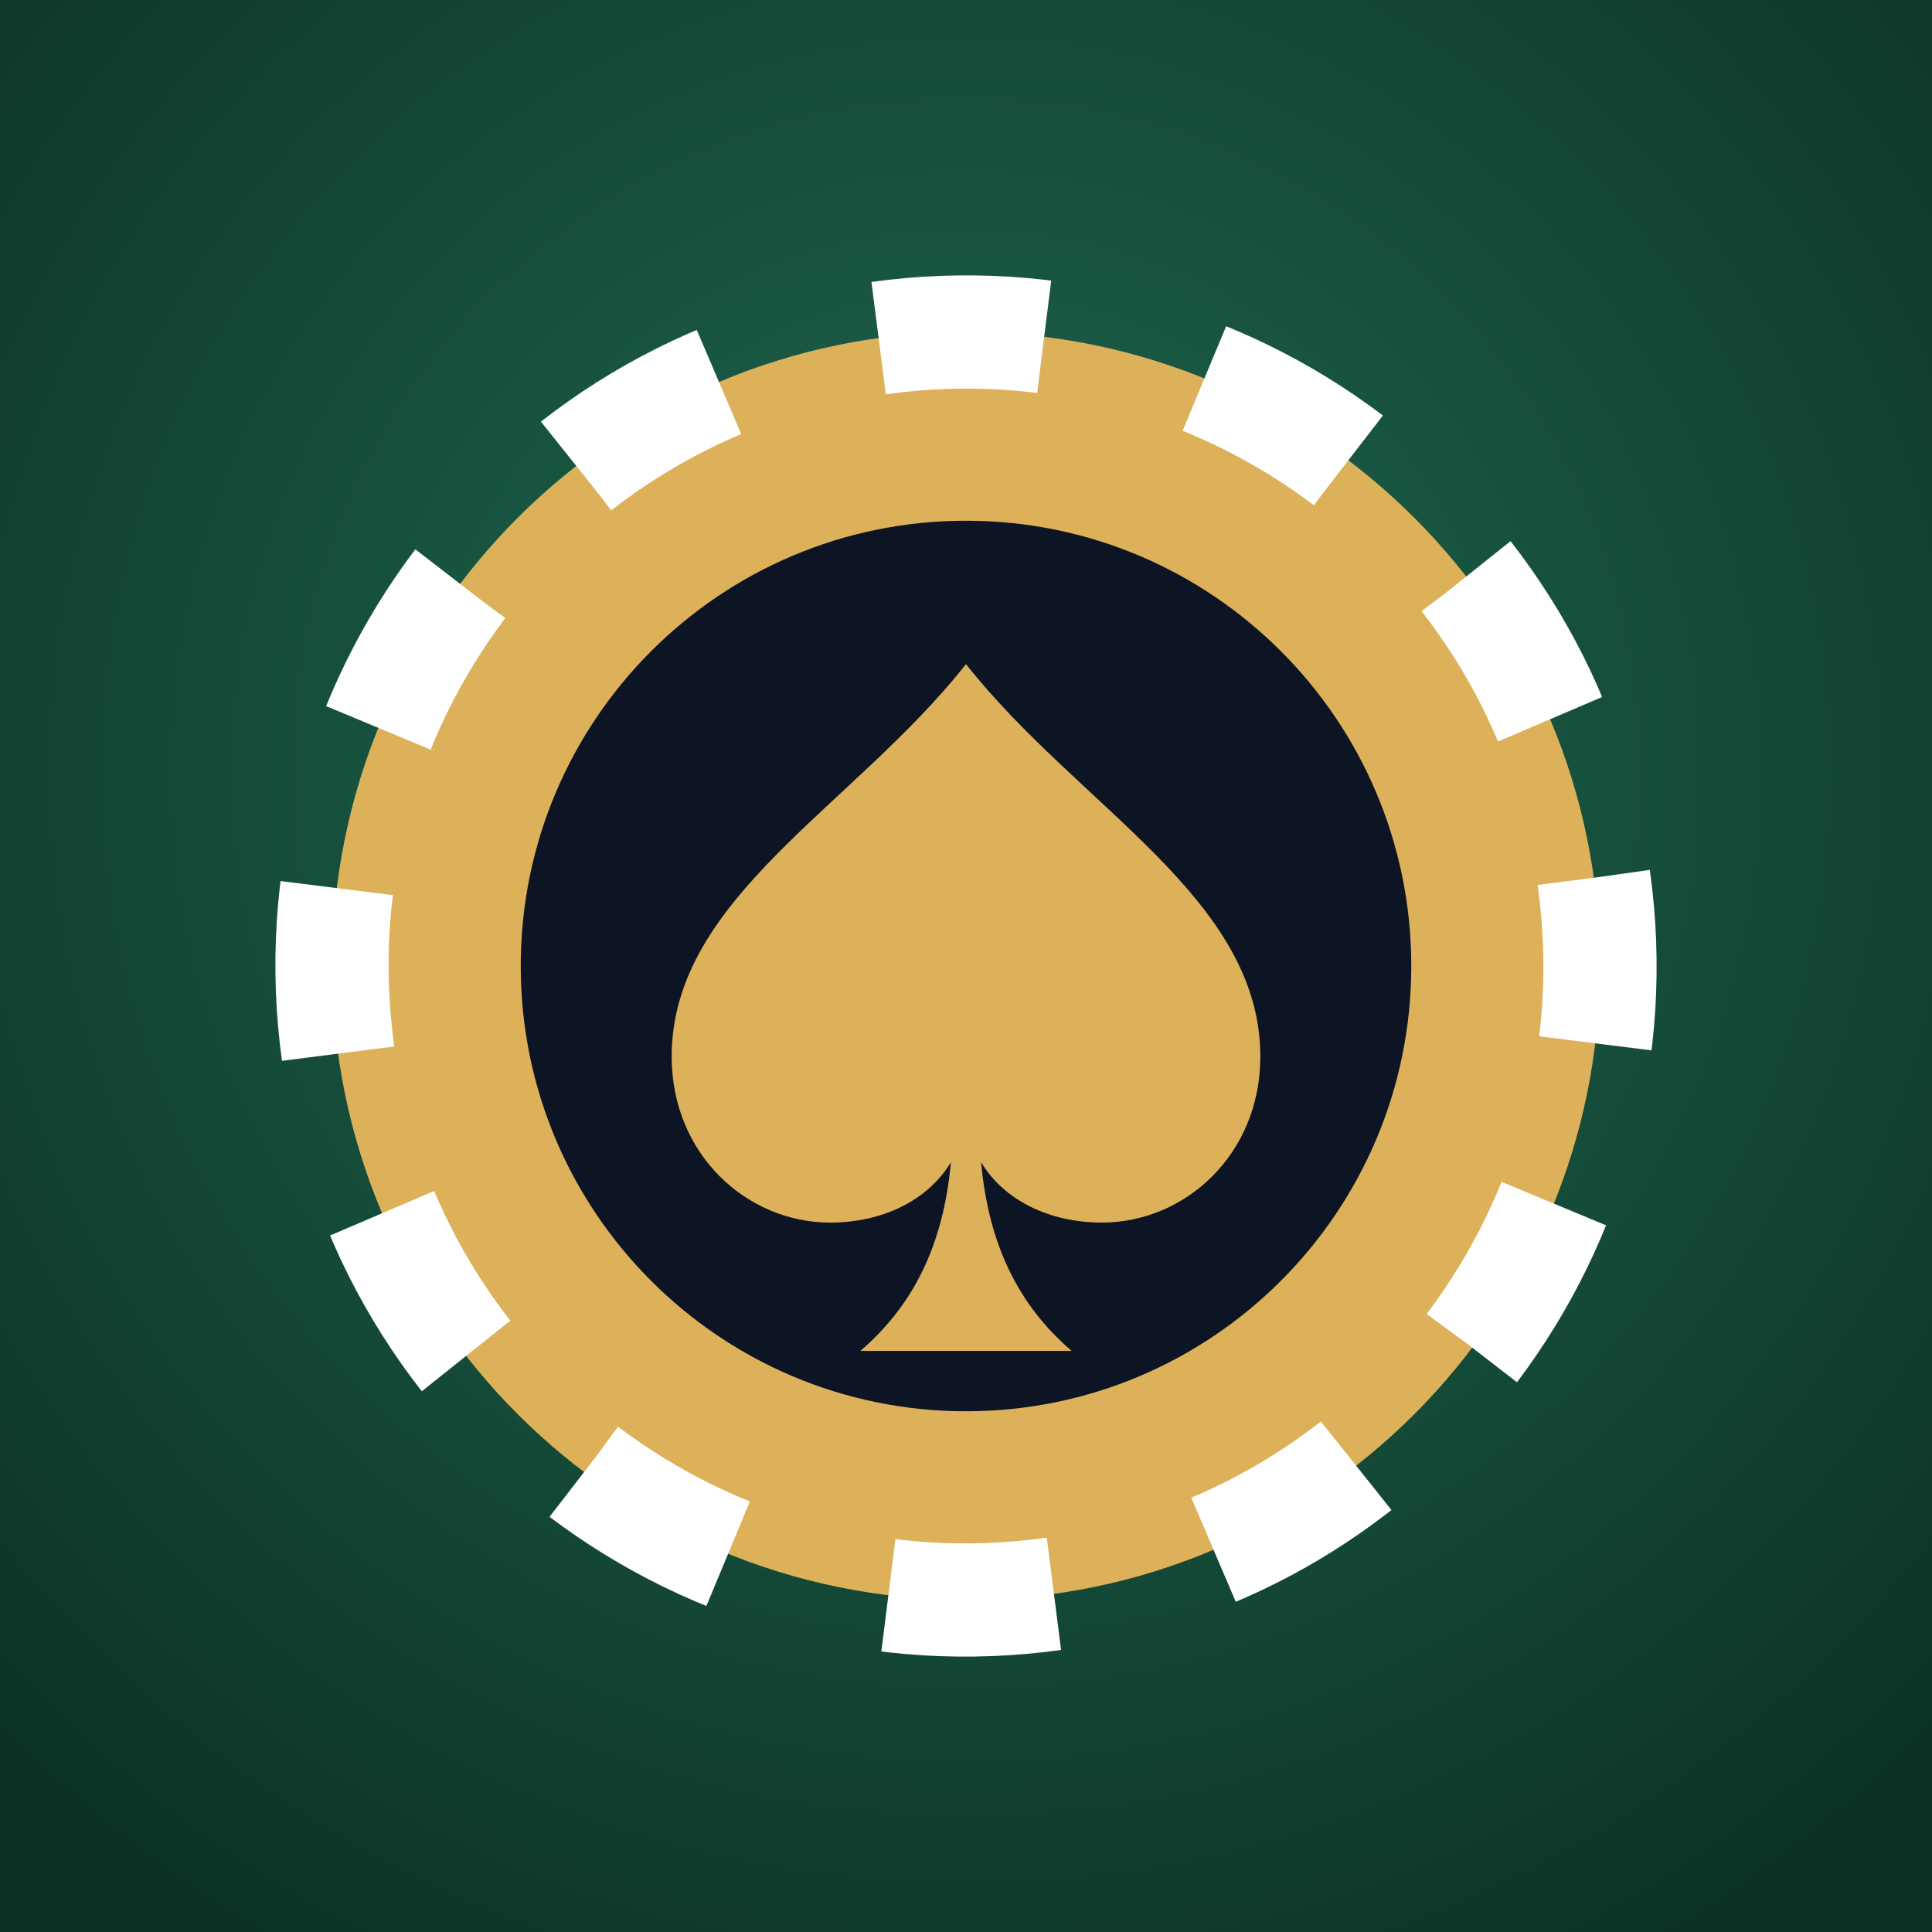
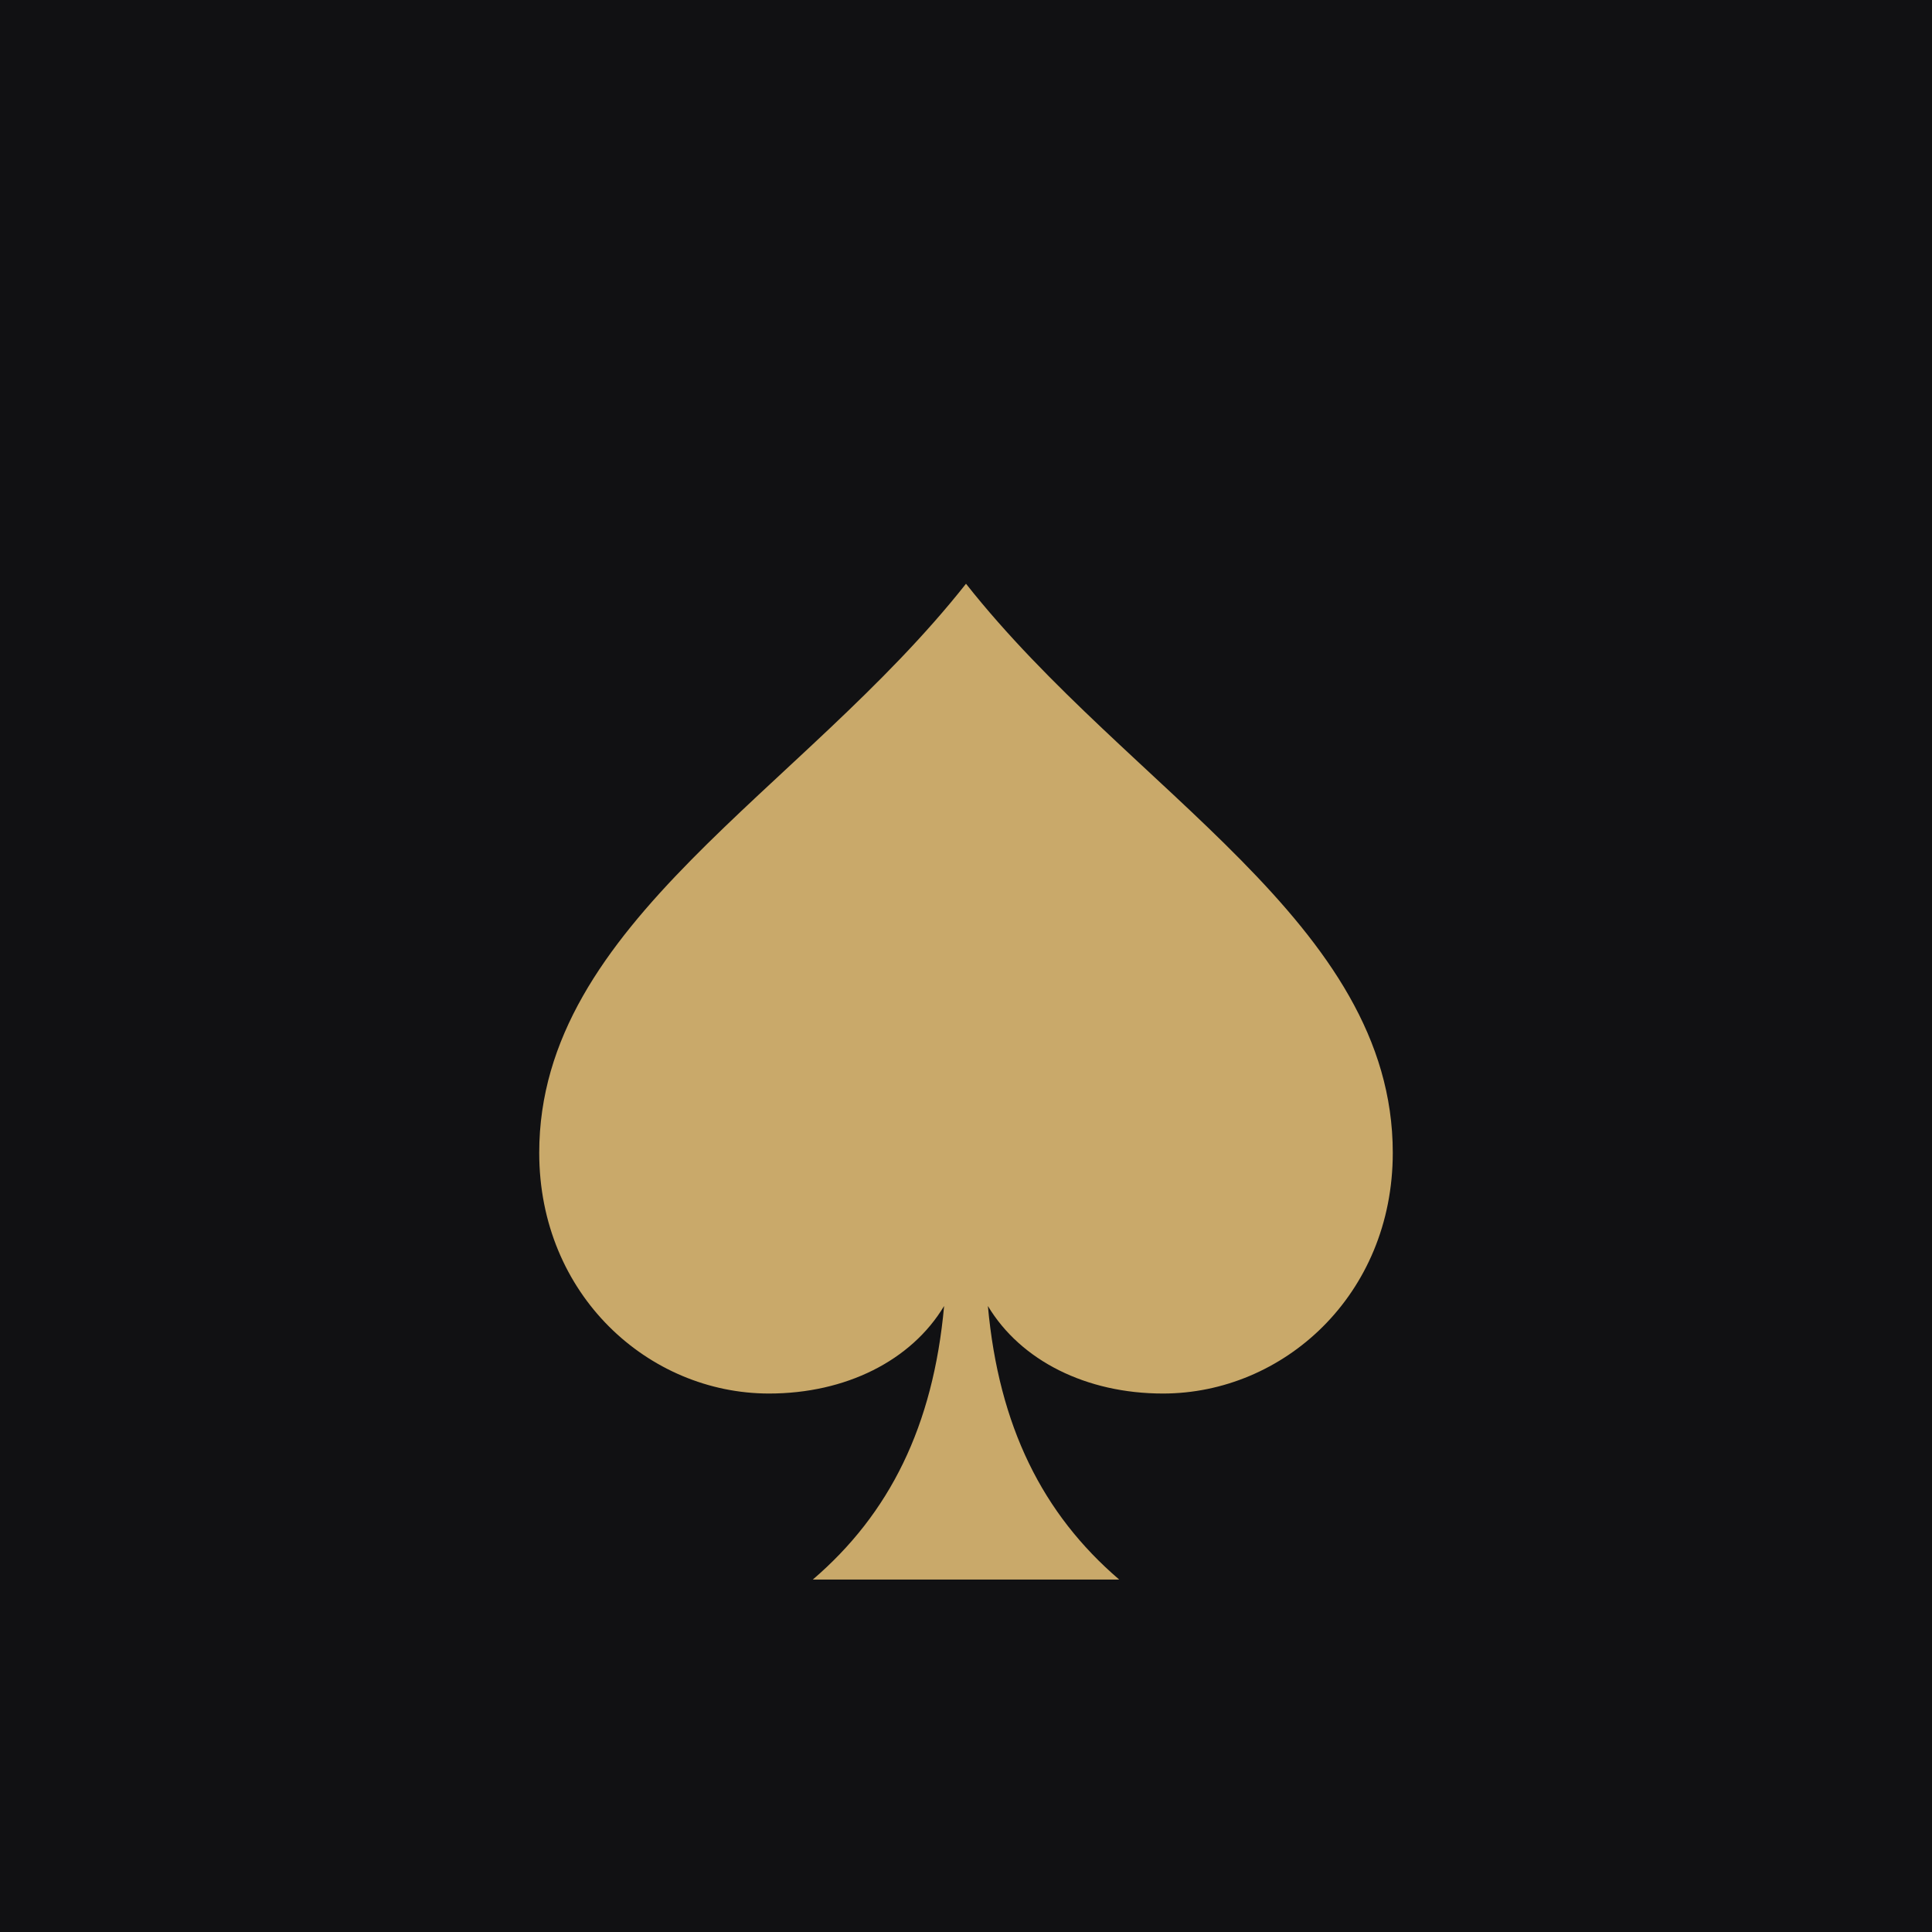
<svg xmlns="http://www.w3.org/2000/svg" viewBox="0 0 512 512">
-   <defs>
-     <radialGradient id="f" cx="50%" cy="40%" r="70%">
-       <stop offset="0" stop-color="#1f6a50" />
-       <stop offset="1" stop-color="#0c3226" />
-     </radialGradient>
-   </defs>
-   <rect width="512" height="512" rx="0" fill="url(#f)" />
-   <circle cx="256" cy="256" r="168" fill="#dcb15a" />
-   <circle cx="256" cy="256" r="168" fill="none" stroke="#fff" stroke-width="30" stroke-dasharray="44 44" transform="rotate(-8 256 256)" />
-   <circle cx="256" cy="256" r="118" fill="#0d1424" />
-   <path fill="#dcb15a" d="M256 176c-30 38-78 62-78 104 0 26 20 44 42 44 14 0 26-6 32-16-2 22-10 38-24 50h56c-14-12-22-28-24-50 6 10 18 16 32 16 22 0 42-18 42-44 0-42-48-66-78-104z" />
+   <rect width="512" height="512" fill="#111113" />
+   <path fill="#c9a96a" transform="translate(256 262) scale(1.45) translate(-256 -250)" d="M256 176c-30 38-78 62-78 104 0 26 20 44 42 44 14 0 26-6 32-16-2 22-10 38-24 50h56c-14-12-22-28-24-50 6 10 18 16 32 16 22 0 42-18 42-44 0-42-48-66-78-104z" />
</svg>
